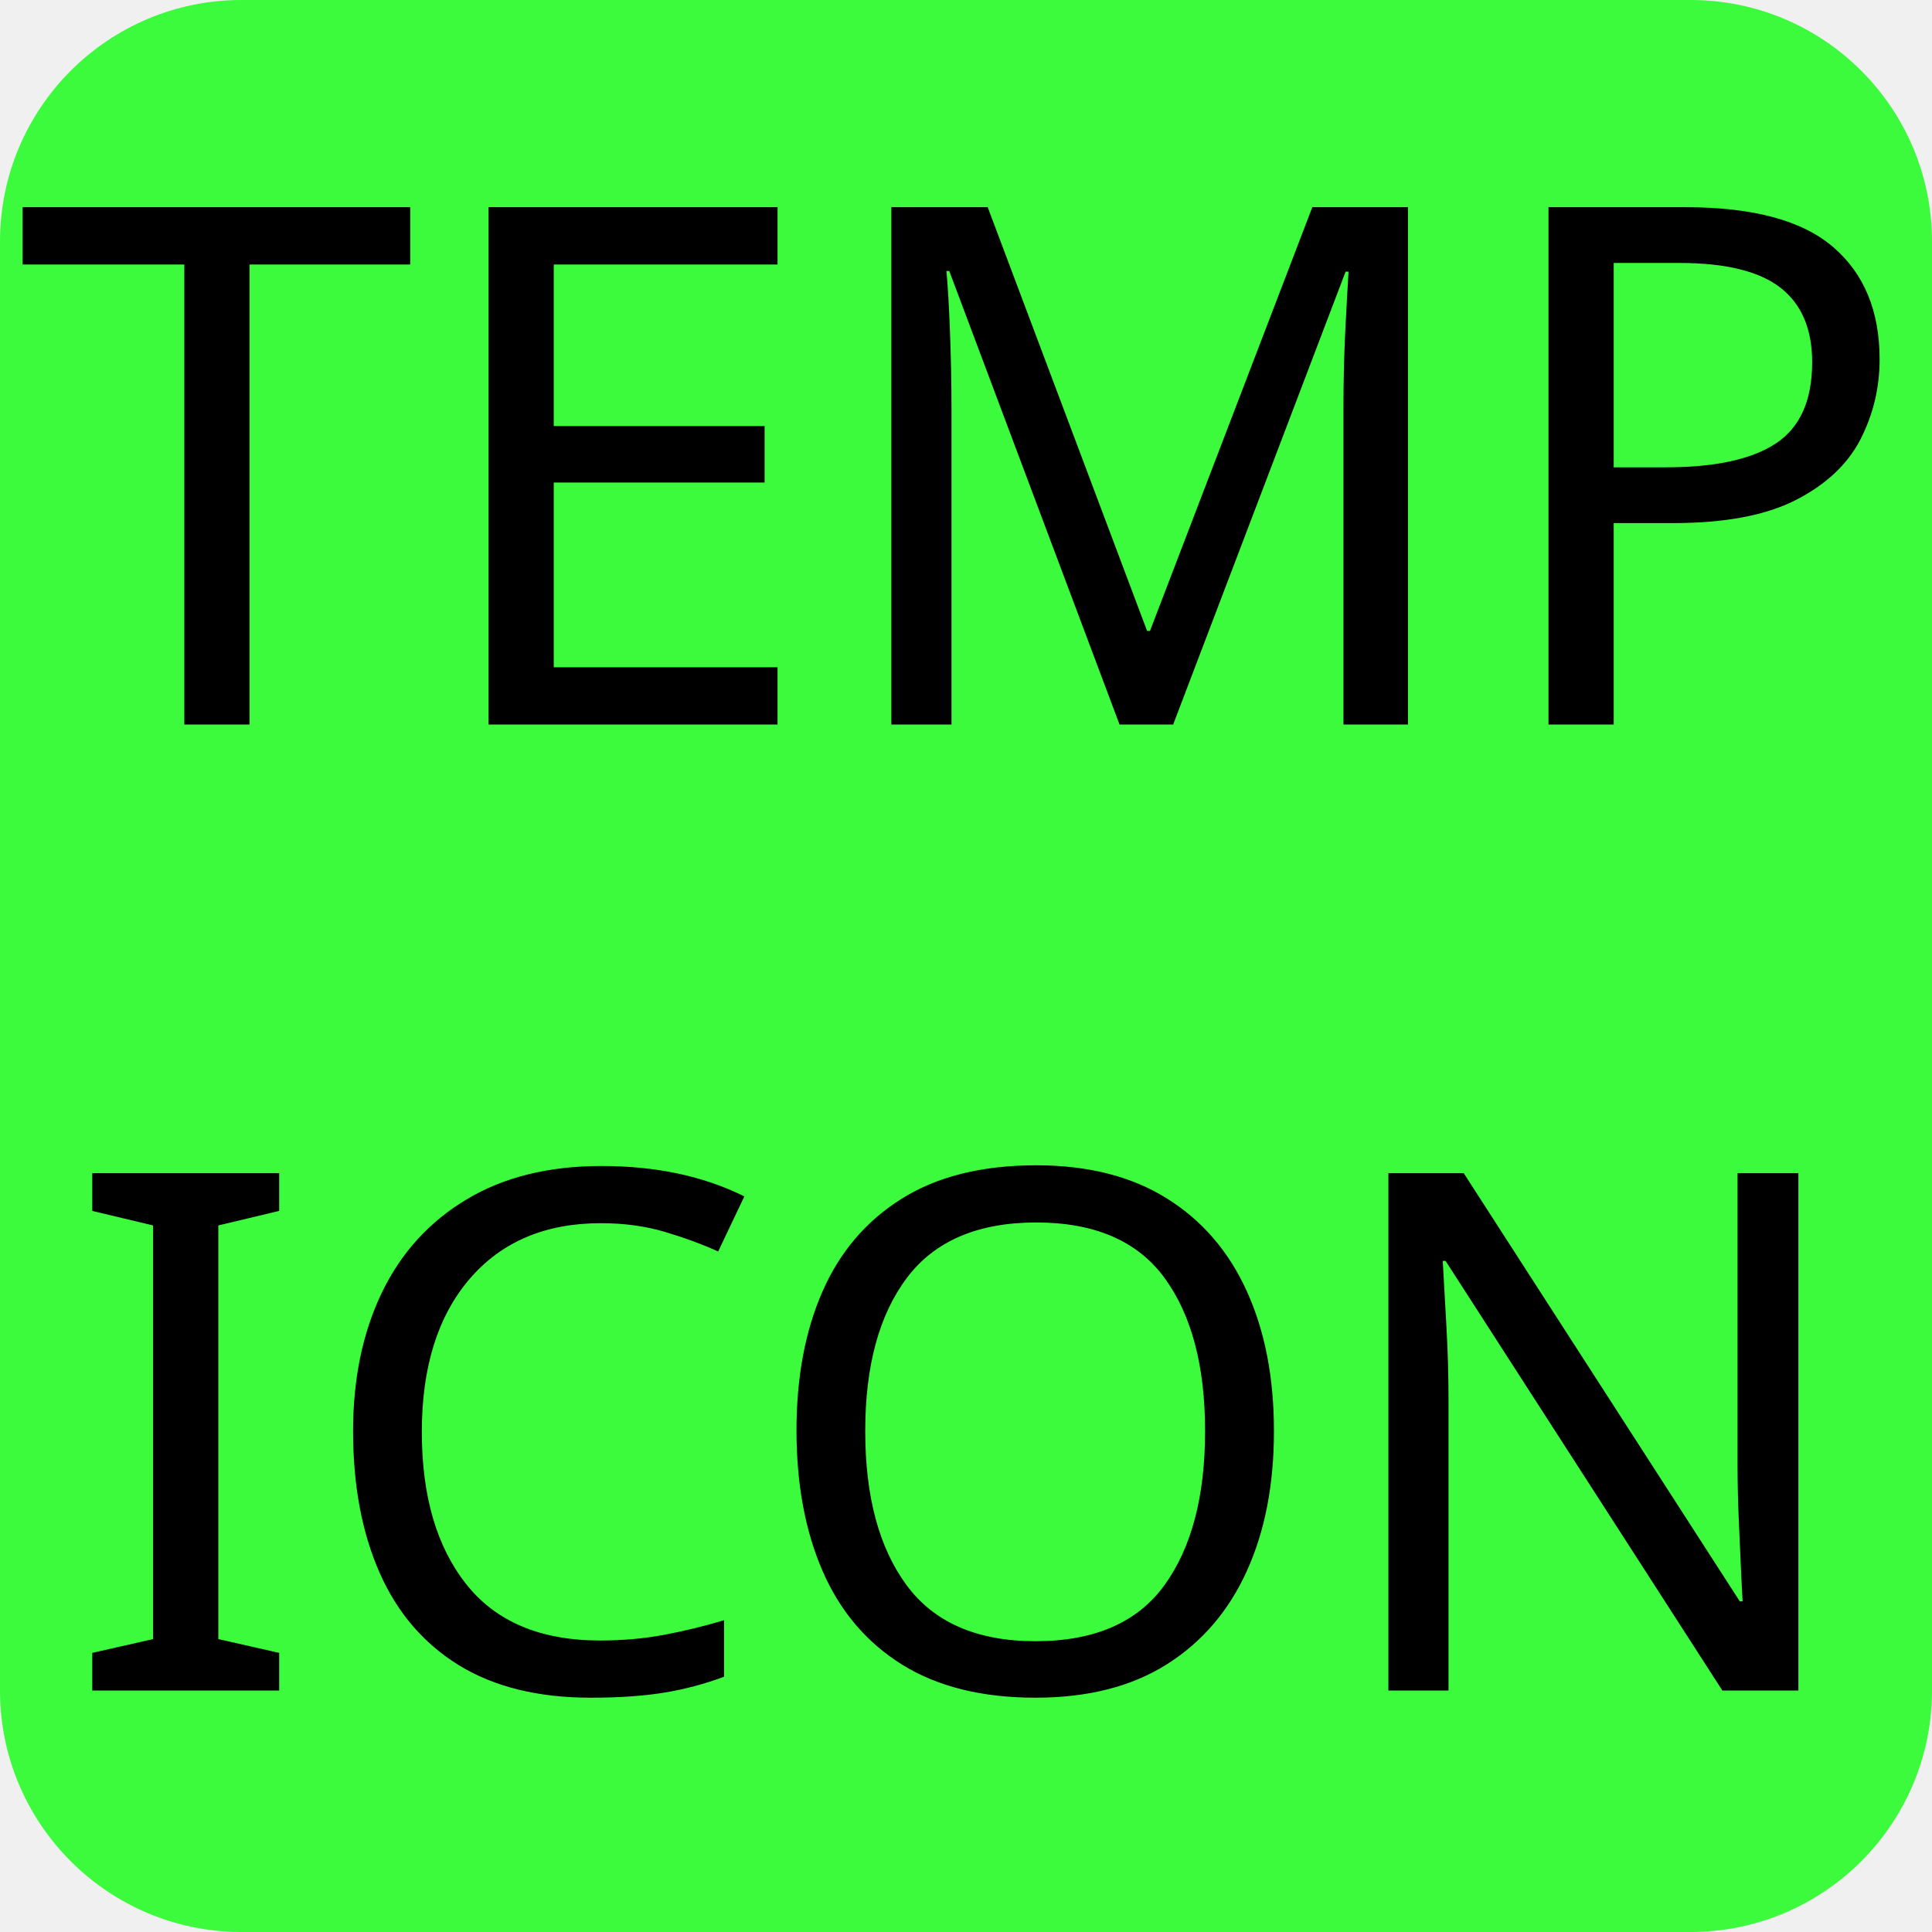
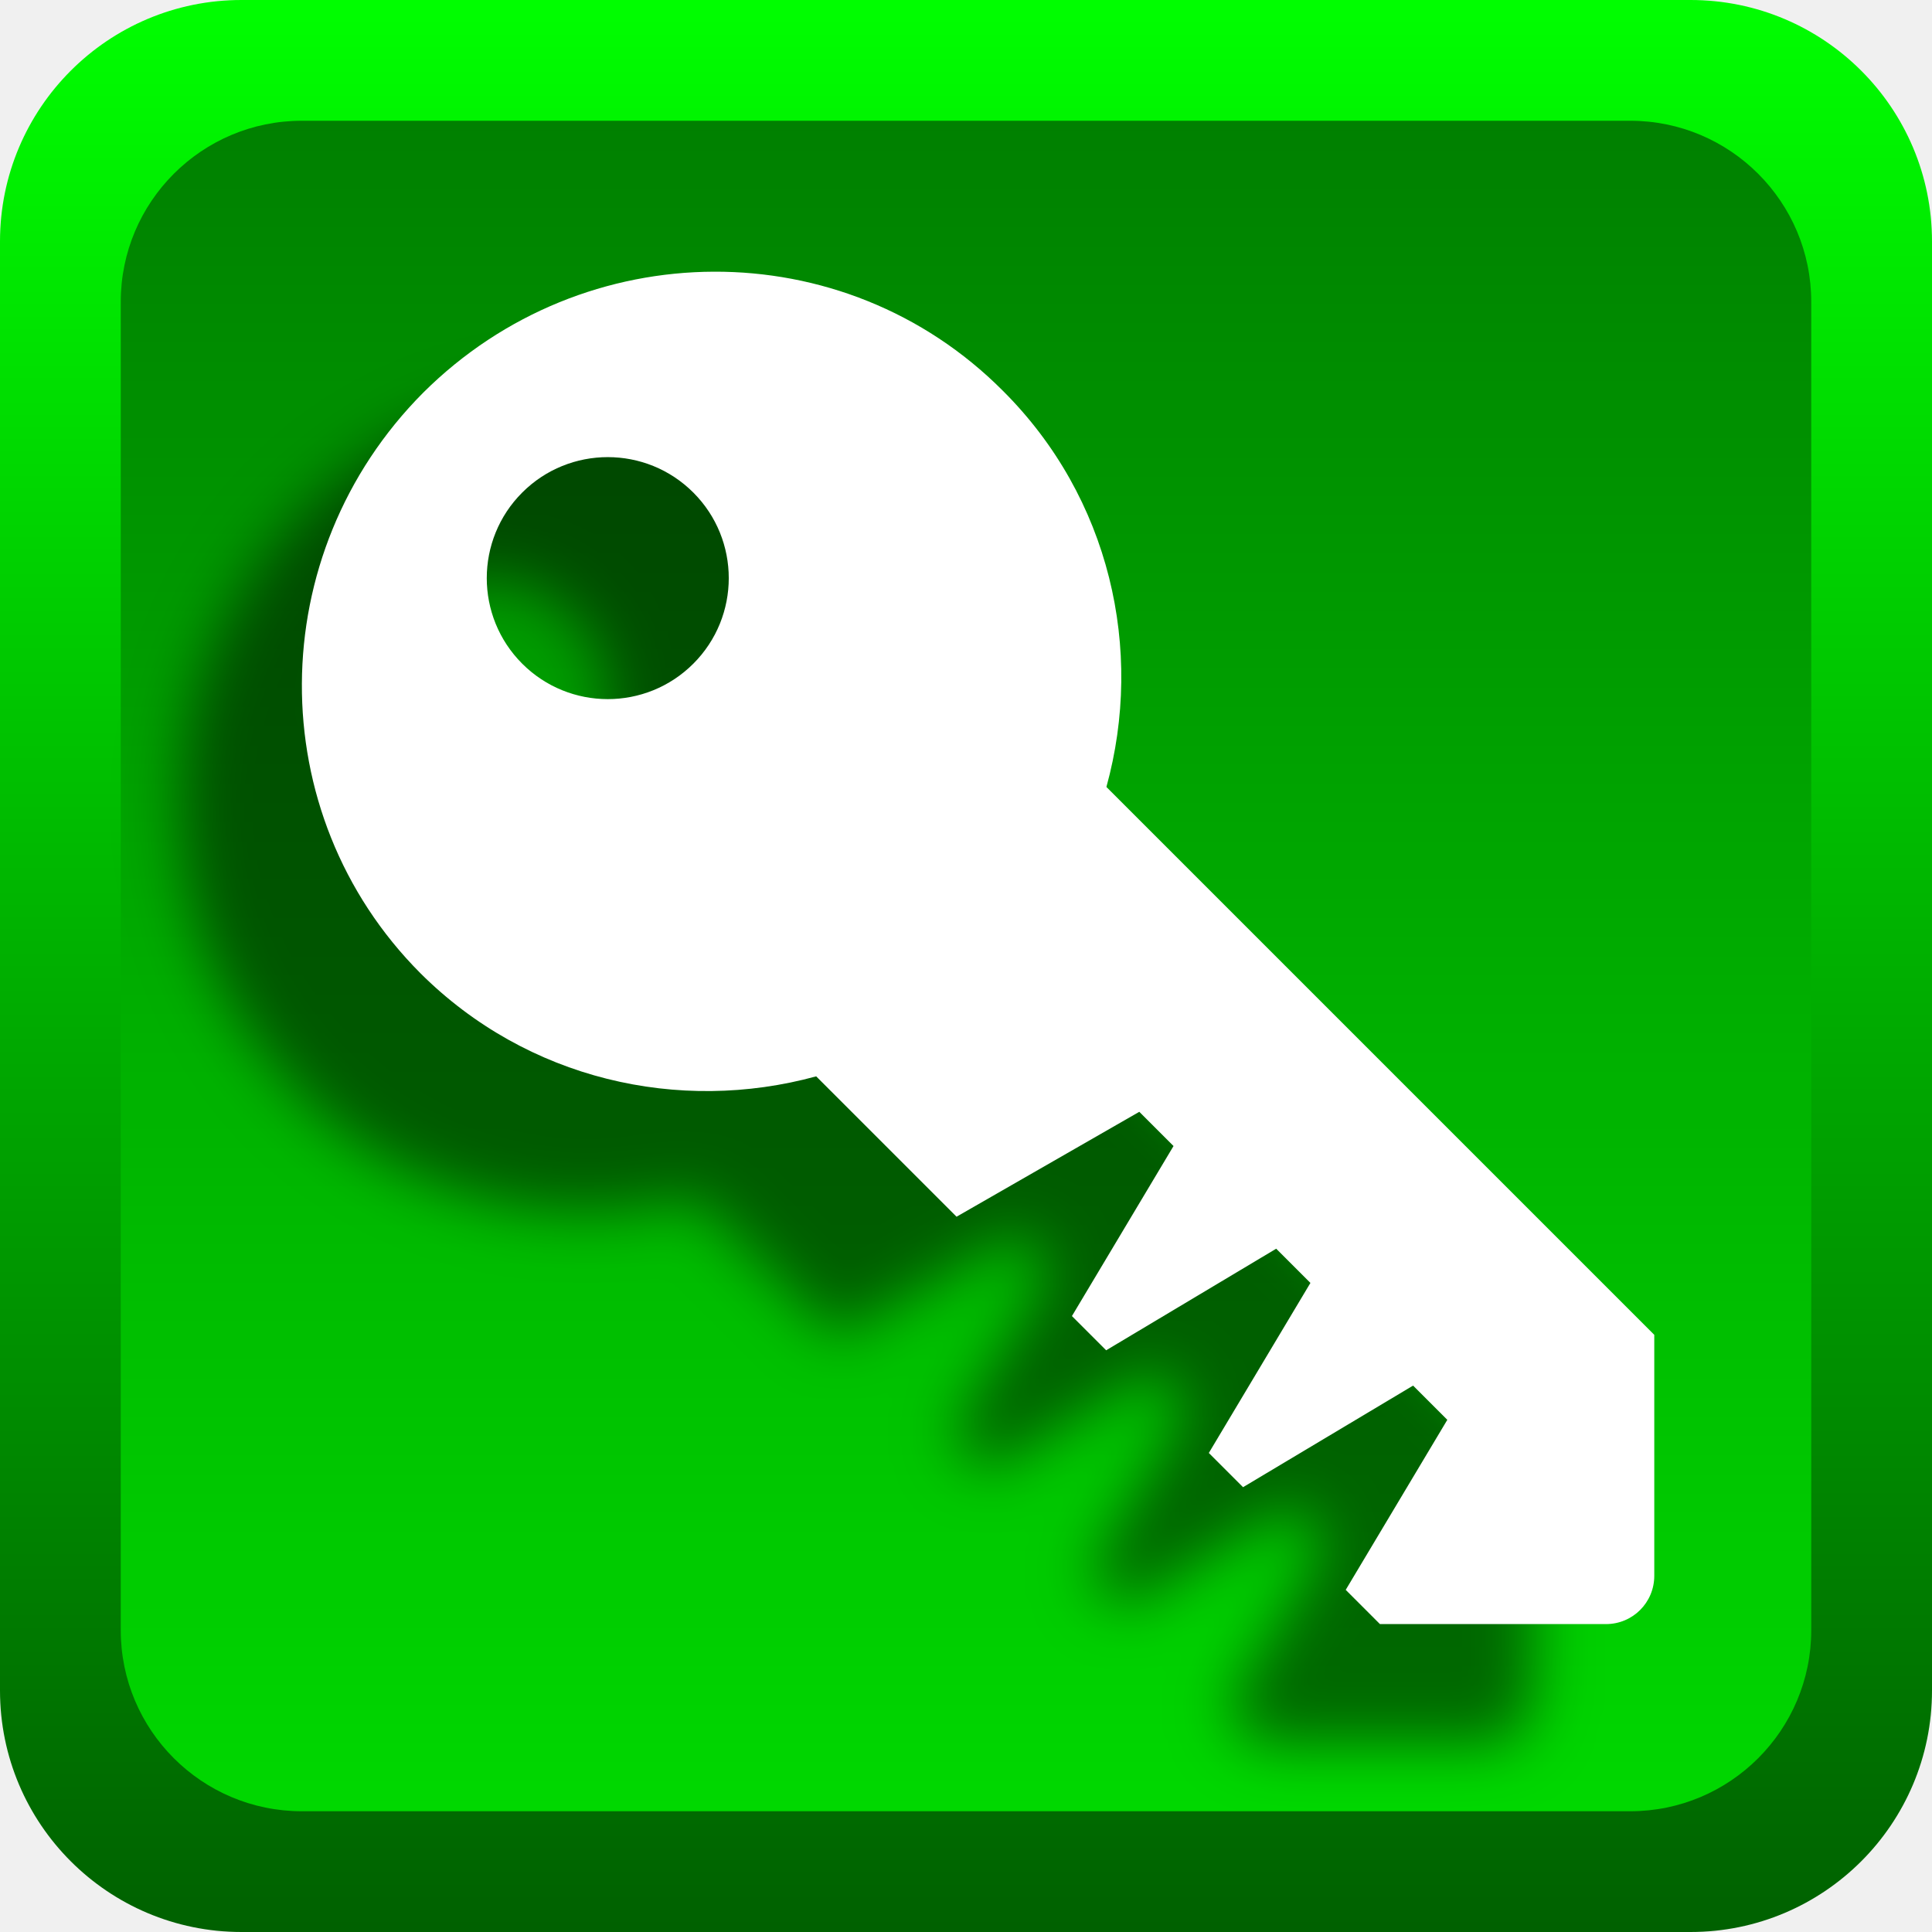
- <svg xmlns="http://www.w3.org/2000/svg" version="1.1" viewBox="0 0 256 256">
-   <rect x="0" y="0" width="256" height="256" rx="32" fill="#00FF00" opacity="0.75" />
-   <text x="50%" y="96" text-anchor="middle" font-family="sans-serif" font-size="96px" textLength="224">TEMP</text>
-   <text x="50%" y="224" text-anchor="middle" font-family="sans-serif" font-size="96px" textLength="224">ICON</text>
+ <svg xmlns="http://www.w3.org/2000/svg" xmlns:xlink="http://www.w3.org/1999/xlink" version="1.1" viewBox="0 0 256 256">
+   <defs>
+     <linearGradient id="border" x1="50%" y1="0%" x2="50%" y2="100%">
+       <stop offset="0%" stop-color="#00ff00" />
+       <stop offset="100%" stop-color="#006000" />
+     </linearGradient>
+     <linearGradient id="inside" x1="50%" y1="0%" x2="50%" y2="100%">
+       <stop offset="0%" stop-color="#008000" />
+       <stop offset="100%" stop-color="#00d800" />
+     </linearGradient>
+     <g id="key" transform="translate(40, 36) scale(0.1, 0.1)">
+       <path d="M545.791.004c-138.987.532-278.297 54.075-384.975 160.28-212.915 213.861-214.66 557.72-3.754 769.28 141.623 141.165 342.865 186.371 524.418 136.66l185.99 185.989 242.167-139.018 45.35 45.348-134.63 225.324 45.35 45.348 225.322-134.627 45.35 45.348-134.629 225.324 45.35 45.347 225.324-134.627 45.348 45.348-134.627 225.324 45.347 45.348H1728c35.456 0 64-28.544 64-64v-319.264l-725.96-725.96c50.134-181.75 4.897-383.514-137.198-524.989C823.446 51.95 684.778-.528 545.79.004zM405.324 245.717c41.032 0 82.063 15.652 113.37 46.959 62.612 62.613 62.612 164.127 0 226.74-62.613 62.613-164.128 62.613-226.74 0-62.614-62.613-62.614-164.127 0-226.74 31.306-31.307 72.338-46.96 113.37-46.96z" />
+     </g>
+     <filter id="blur">
+       <feGaussianBlur in="SourceGraphic" stdDeviation="4" />
+     </filter>
+   </defs>
+   <rect x="0" y="0" width="256" height="256" rx="32" fill="url(#border)" />
+   <rect x="16" y="16" width="224" height="224" rx="24" fill="url(#inside)" />
+   <use xlink:href="#key" fill="black" opacity="0.5" filter="url(#blur)" x="-16" y="16" />
+   <use xlink:href="#key" fill="white" />
</svg>
